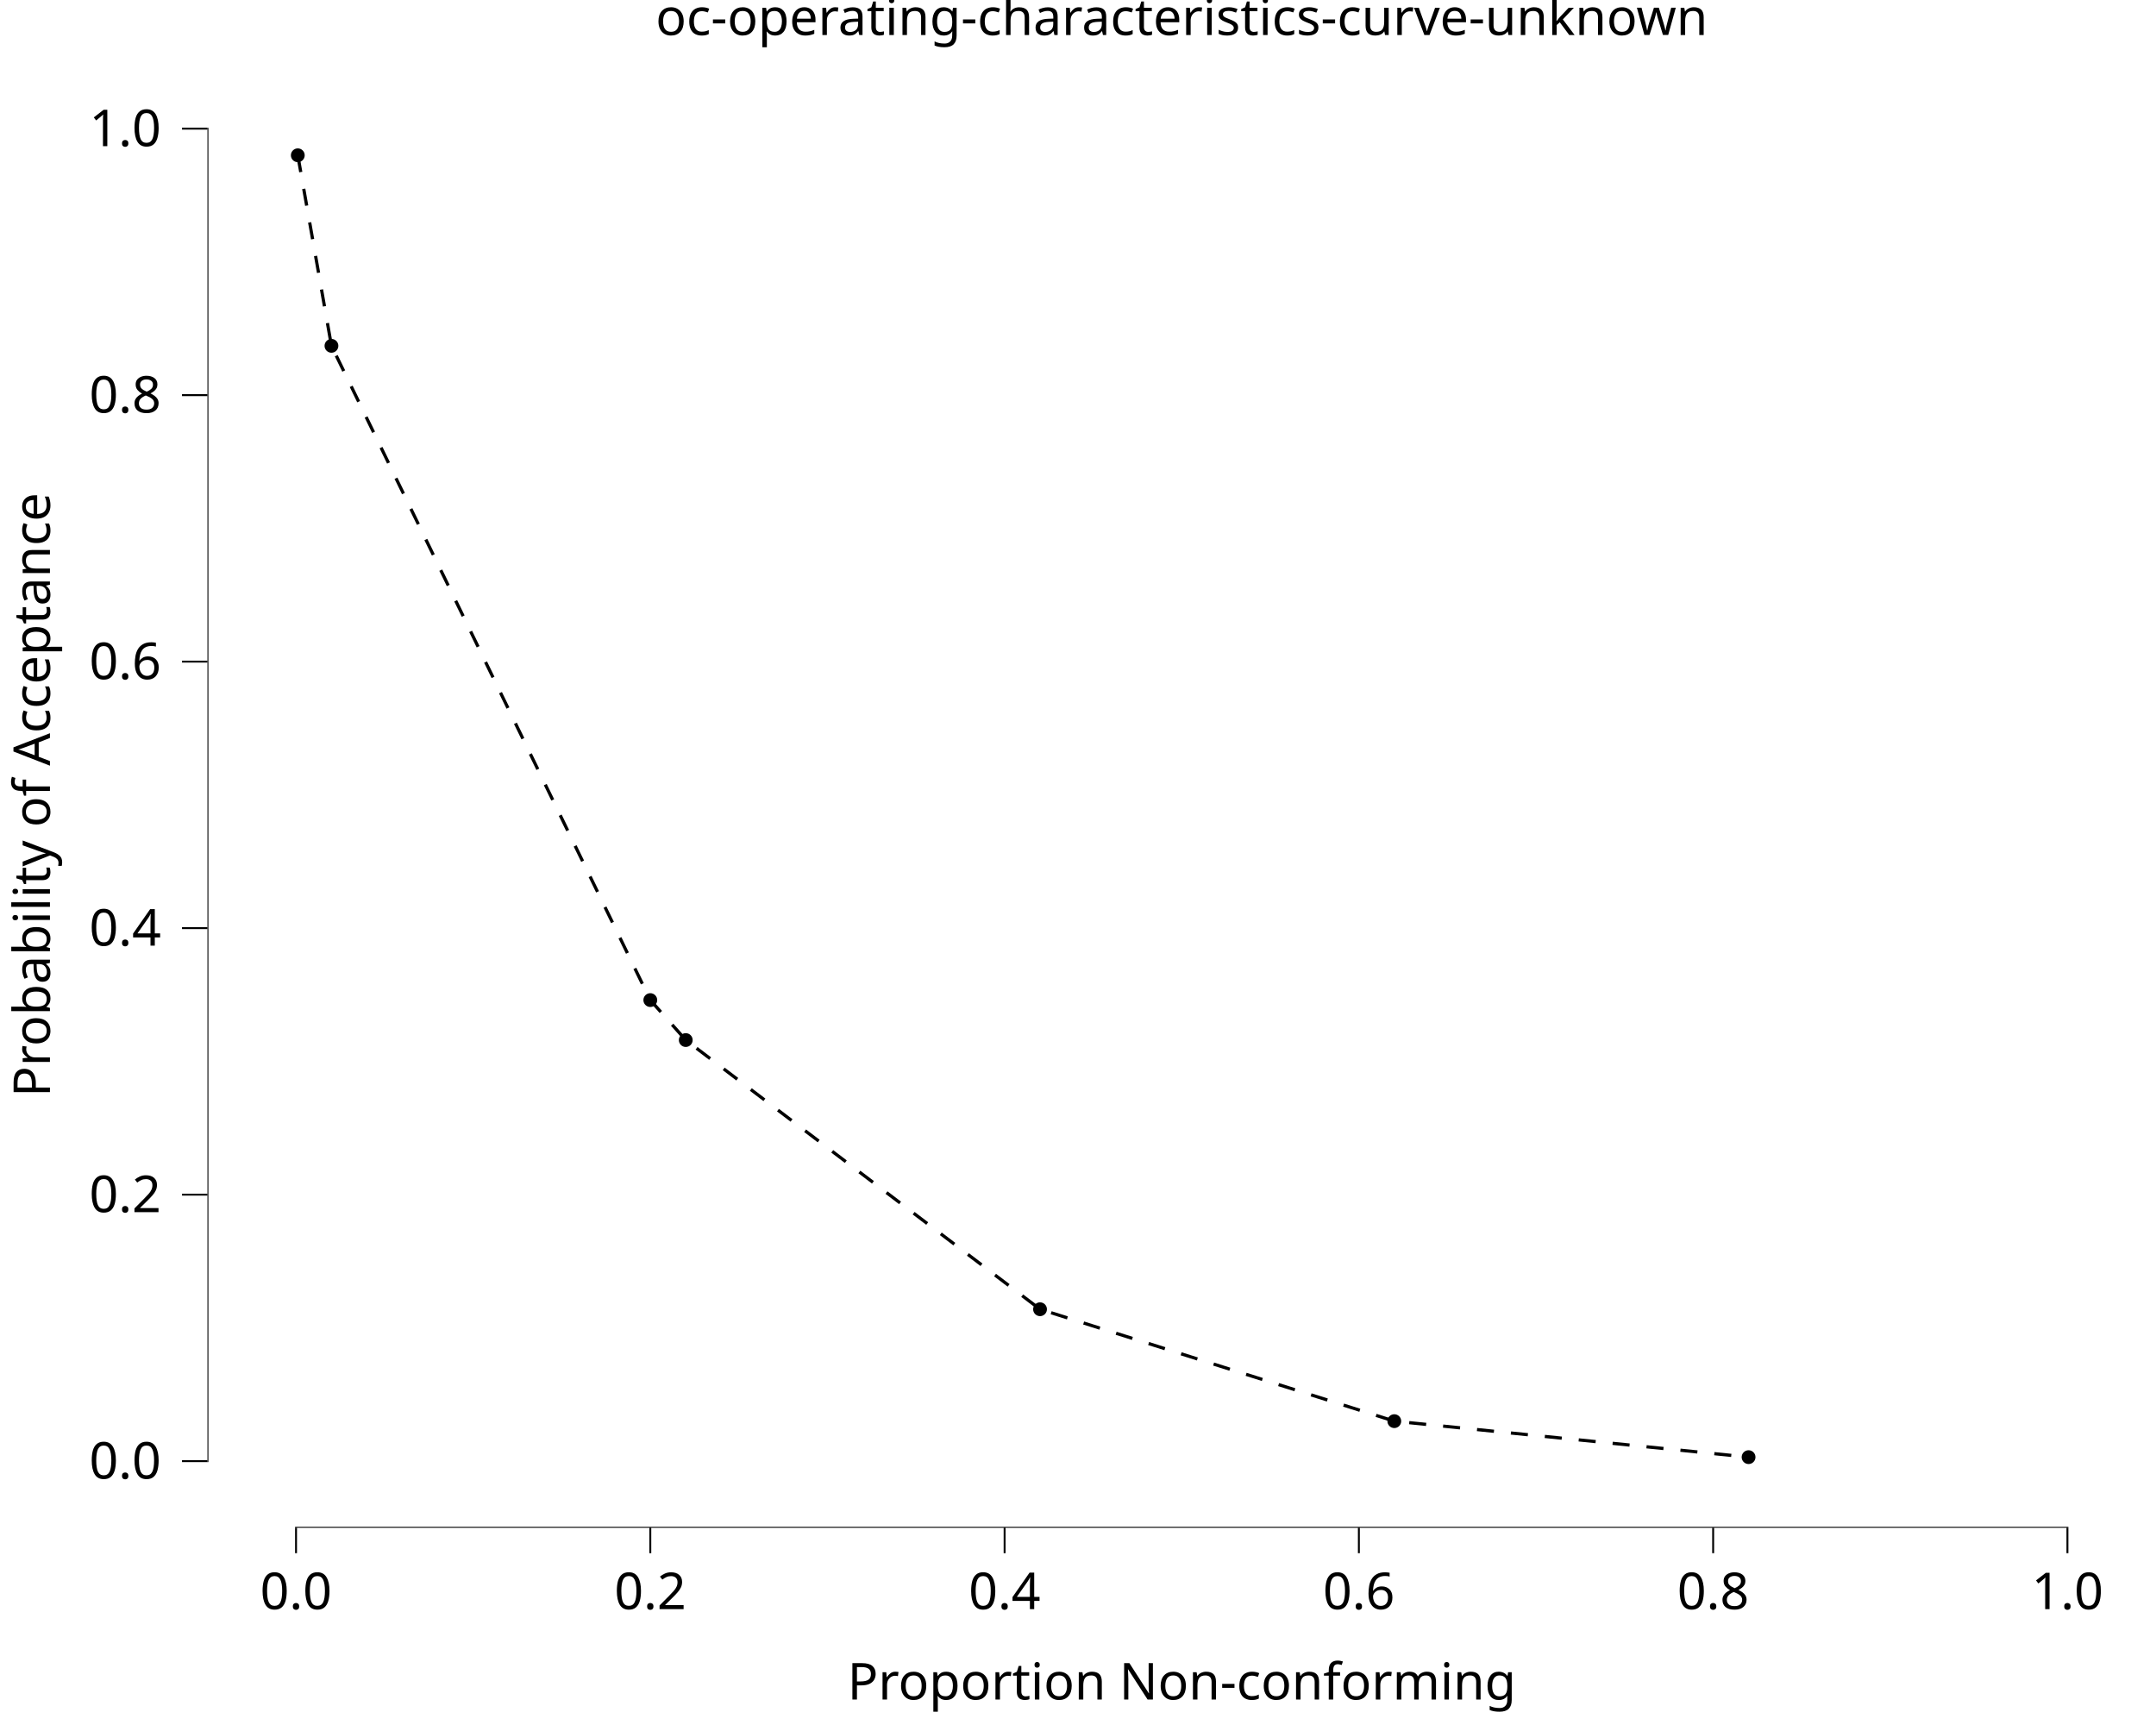
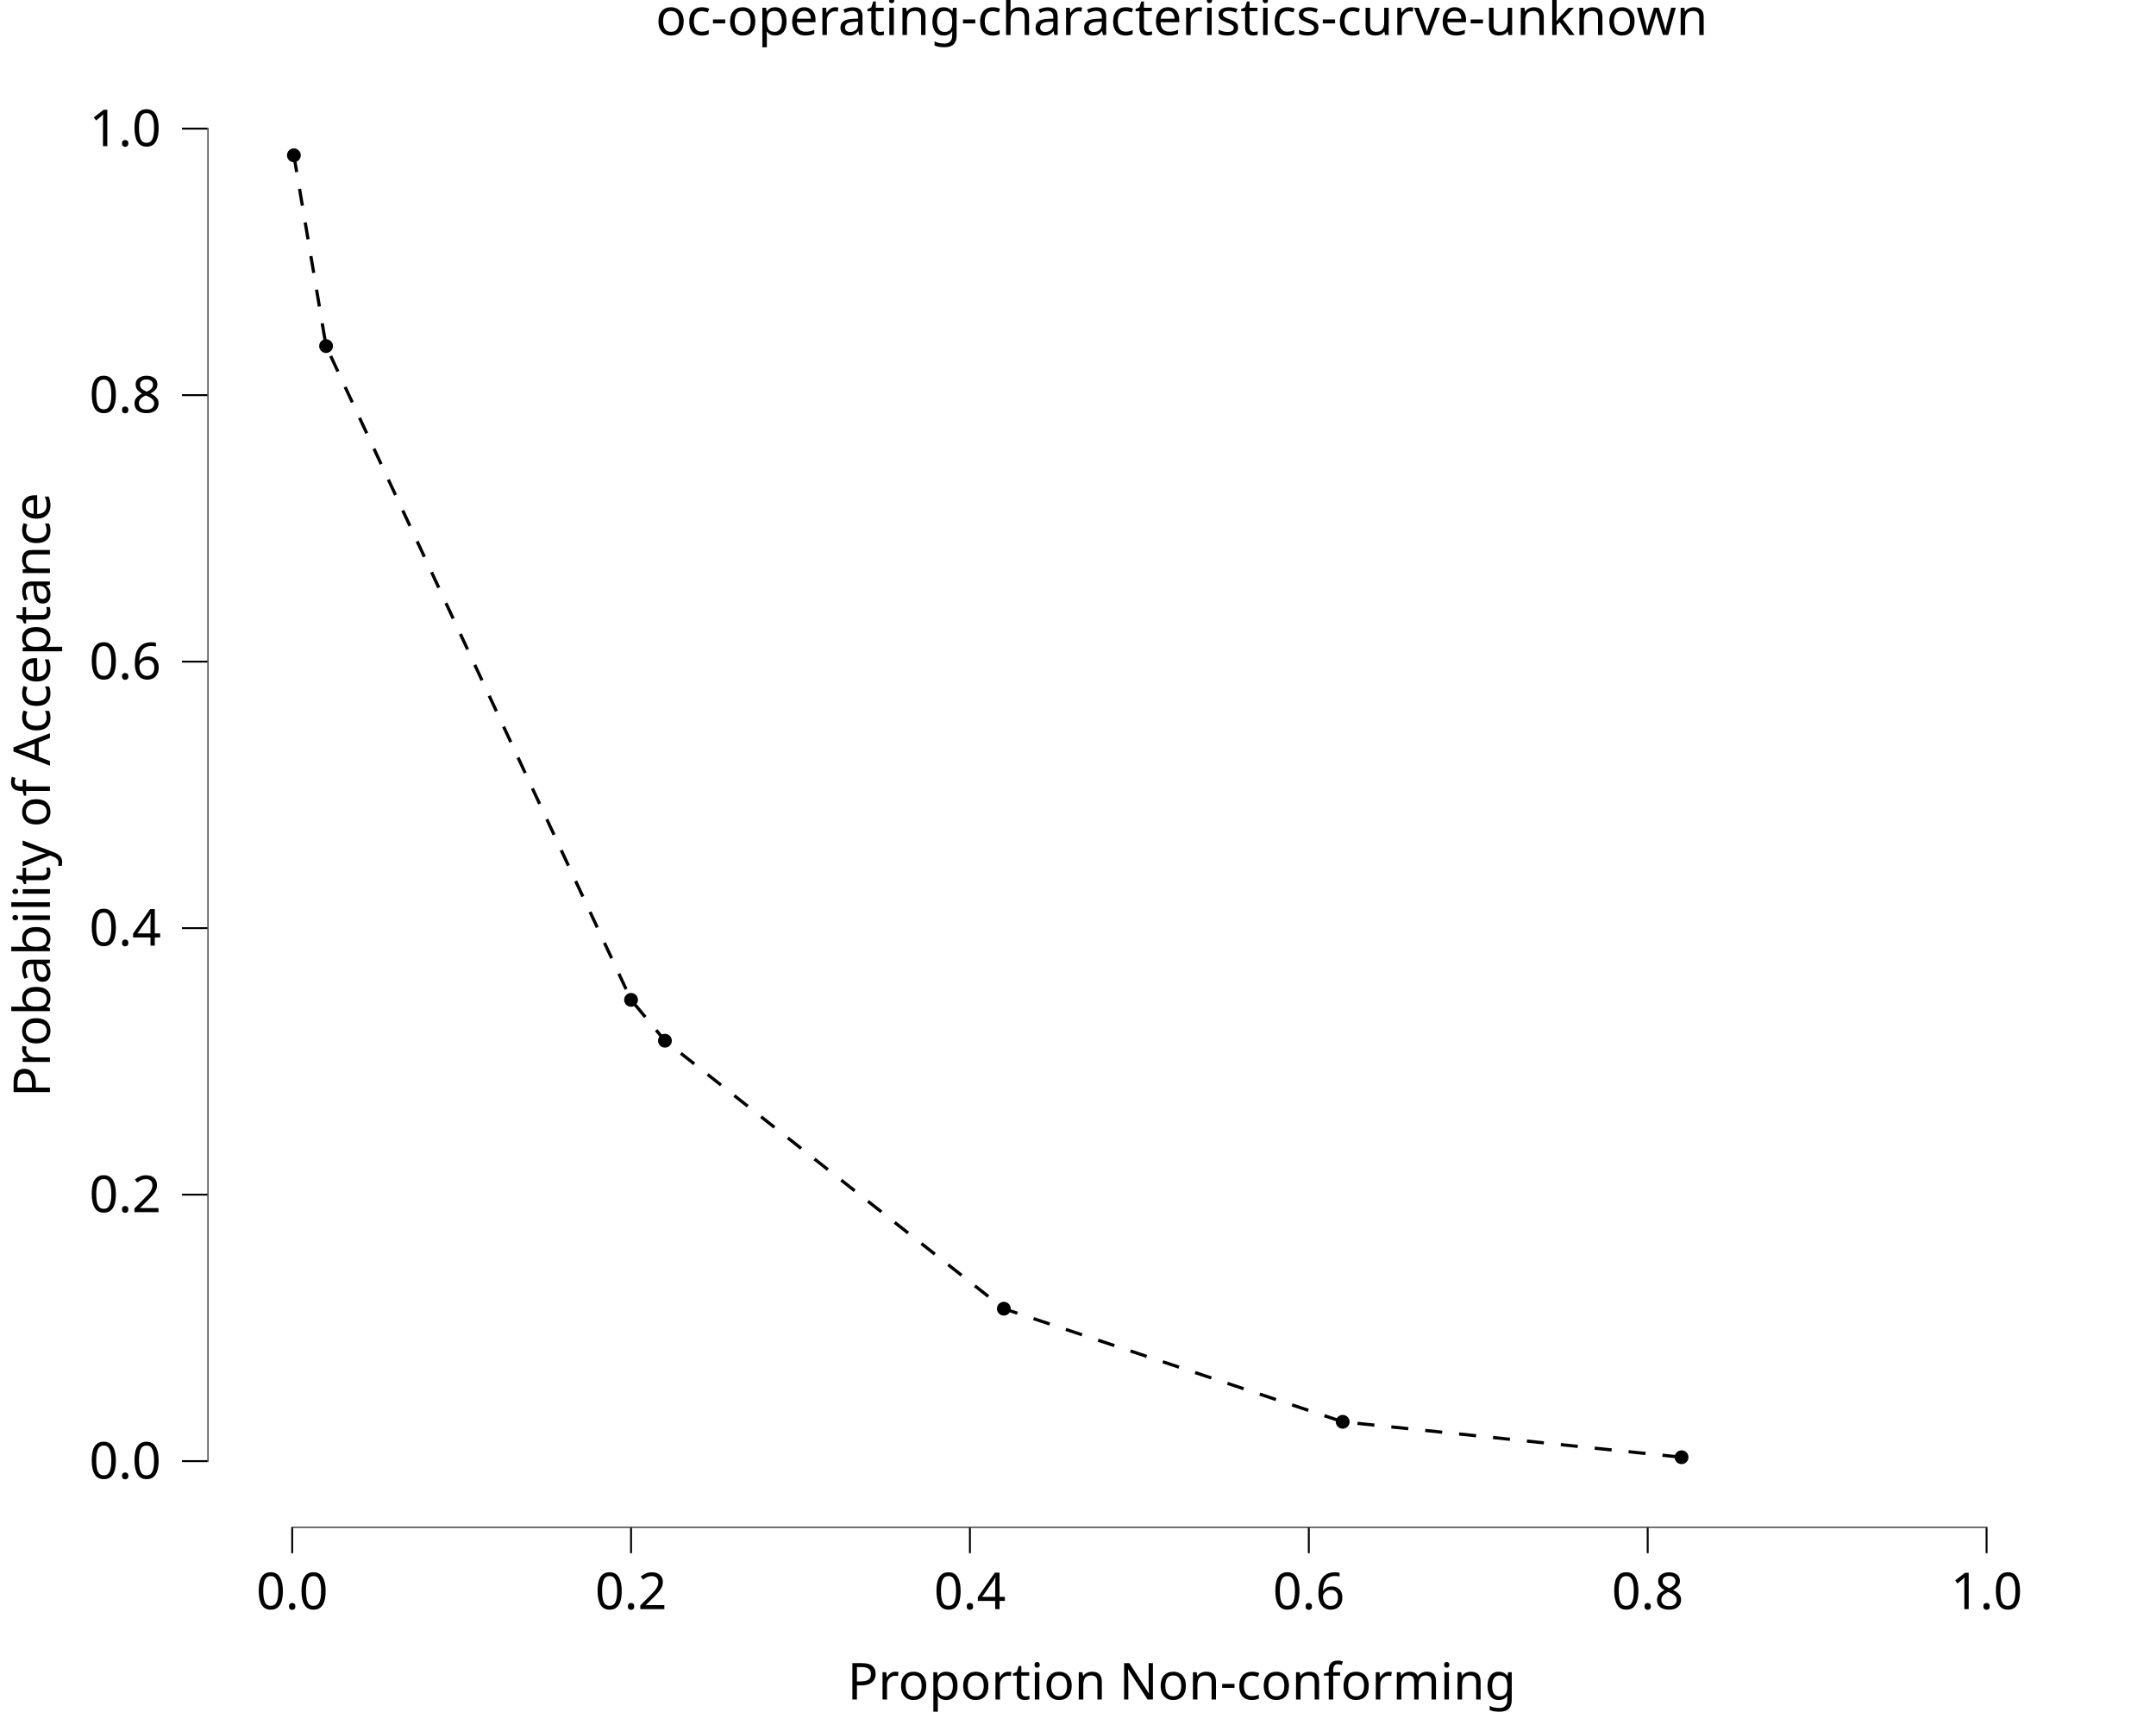
<svg xmlns="http://www.w3.org/2000/svg" class="svglite" data-engine-version="2.0" width="720.00pt" height="576.00pt" viewBox="0 0 720.00 576.00">
  <defs>
    <style type="text/css">
    .svglite line, .svglite polyline, .svglite polygon, .svglite path, .svglite rect, .svglite circle {
      fill: none;
      stroke: #000000;
      stroke-linecap: round;
      stroke-linejoin: round;
      stroke-miterlimit: 10.00;
    }
  </style>
  </defs>
  <rect width="100%" height="100%" style="stroke: none; fill: #FFFFFF;" />
  <defs>
    <clipPath id="cpMC4wMHw3MjAuMDB8MC4wMHw1NzYuMDA=">
      <rect x="0.00" y="0.00" width="720.00" height="576.00" />
    </clipPath>
  </defs>
  <g clip-path="url(#cpMC4wMHw3MjAuMDB8MC4wMHw1NzYuMDA=)">
    <rect x="-0" y="0.00" width="720.00" height="576.00" style="stroke-width: 10.67; stroke: none;" />
  </g>
  <defs>
    <clipPath id="cpNjkuMjh8NzIwLjAwfDIwLjcxfDUxMC4xNA==">
      <rect x="69.28" y="20.71" width="650.72" height="489.43" />
    </clipPath>
  </defs>
  <g clip-path="url(#cpNjkuMjh8NzIwLjAwfDIwLjcxfDUxMC4xNA==)">
    <rect x="69.28" y="20.71" width="650.72" height="489.43" style="stroke-width: 10.67; stroke: none;" />
-     <circle cx="99.45" cy="51.85" r="1.95" style="stroke-width: 0.71; fill: #000000;" />
-     <circle cx="110.69" cy="115.48" r="1.95" style="stroke-width: 0.71; fill: #000000;" />
-     <circle cx="217.17" cy="333.94" r="1.95" style="stroke-width: 0.71; fill: #000000;" />
-     <circle cx="229.01" cy="347.29" r="1.95" style="stroke-width: 0.71; fill: #000000;" />
-     <circle cx="347.32" cy="437.17" r="1.95" style="stroke-width: 0.71; fill: #000000;" />
-     <circle cx="465.63" cy="474.54" r="1.95" style="stroke-width: 0.71; fill: #000000;" />
-     <circle cx="583.94" cy="486.56" r="1.95" style="stroke-width: 0.71; fill: #000000;" />
-     <polyline points="99.45,51.85 110.69,115.48 217.17,333.94 229.01,347.29 347.32,437.17 465.63,474.54 583.94,486.56 " style="stroke-width: 1.07; stroke-dasharray: 5.69,5.69; stroke-linecap: butt;" />
-     <line x1="98.54" y1="510.14" x2="690.74" y2="510.14" style="stroke-width: 0.64; stroke-linecap: butt;" />
+     <circle cx="98.14" cy="51.85" r="1.95" style="stroke-width: 0.71; fill: #000000;" />
+     <circle cx="108.89" cy="115.56" r="1.95" style="stroke-width: 0.71; fill: #000000;" />
+     <circle cx="210.74" cy="333.86" r="1.95" style="stroke-width: 0.71; fill: #000000;" />
+     <circle cx="222.06" cy="347.51" r="1.95" style="stroke-width: 0.71; fill: #000000;" />
+     <circle cx="335.23" cy="436.99" r="1.95" style="stroke-width: 0.71; fill: #000000;" />
+     <circle cx="448.40" cy="474.76" r="1.95" style="stroke-width: 0.71; fill: #000000;" />
+     <circle cx="561.56" cy="486.59" r="1.95" style="stroke-width: 0.71; fill: #000000;" />
+     <polyline points="98.14,51.85 108.89,115.56 210.74,333.86 222.06,347.51 335.23,436.99 448.40,474.76 561.56,486.59 " style="stroke-width: 1.07; stroke-dasharray: 5.69,5.69; stroke-linecap: butt;" />
+     <line x1="97.26" y1="510.14" x2="663.73" y2="510.14" style="stroke-width: 0.64; stroke-linecap: butt;" />
    <line x1="69.28" y1="488.21" x2="69.28" y2="42.64" style="stroke-width: 0.64; stroke-linecap: butt;" />
    <rect x="69.28" y="20.71" width="650.72" height="489.43" style="stroke-width: 0.00; stroke: none;" />
  </g>
  <g clip-path="url(#cpMC4wMHw3MjAuMDB8MC4wMHw1NzYuMDA=)">
    <polyline points="69.28,510.14 69.28,20.71 " style="stroke-width: 0.00; stroke: none; stroke-linecap: butt;" />
    <text x="53.81" y="493.74" text-anchor="end" style="font-size: 17.00px; font-family: sans;" textLength="23.63px" lengthAdjust="spacingAndGlyphs">0.0</text>
    <text x="53.81" y="404.75" text-anchor="end" style="font-size: 17.00px; font-family: sans;" textLength="23.63px" lengthAdjust="spacingAndGlyphs">0.2</text>
    <text x="53.81" y="315.77" text-anchor="end" style="font-size: 17.00px; font-family: sans;" textLength="23.63px" lengthAdjust="spacingAndGlyphs">0.4</text>
    <text x="53.81" y="226.78" text-anchor="end" style="font-size: 17.00px; font-family: sans;" textLength="23.63px" lengthAdjust="spacingAndGlyphs">0.6</text>
    <text x="53.81" y="137.79" text-anchor="end" style="font-size: 17.00px; font-family: sans;" textLength="23.63px" lengthAdjust="spacingAndGlyphs">0.8</text>
    <text x="53.81" y="48.80" text-anchor="end" style="font-size: 17.00px; font-family: sans;" textLength="23.63px" lengthAdjust="spacingAndGlyphs">1.0</text>
    <polyline points="60.78,487.89 69.28,487.89 " style="stroke-width: 0.64; stroke-linecap: butt;" />
    <polyline points="60.78,398.91 69.28,398.91 " style="stroke-width: 0.64; stroke-linecap: butt;" />
    <polyline points="60.78,309.92 69.28,309.92 " style="stroke-width: 0.64; stroke-linecap: butt;" />
    <polyline points="60.78,220.93 69.28,220.93 " style="stroke-width: 0.64; stroke-linecap: butt;" />
    <polyline points="60.78,131.94 69.28,131.94 " style="stroke-width: 0.64; stroke-linecap: butt;" />
    <polyline points="60.78,42.95 69.28,42.95 " style="stroke-width: 0.64; stroke-linecap: butt;" />
    <polyline points="69.28,510.14 720.00,510.14 " style="stroke-width: 0.00; stroke: none; stroke-linecap: butt;" />
-     <polyline points="98.86,518.64 98.86,510.14 " style="stroke-width: 0.64; stroke-linecap: butt;" />
-     <polyline points="217.17,518.64 217.17,510.14 " style="stroke-width: 0.64; stroke-linecap: butt;" />
-     <polyline points="335.49,518.64 335.49,510.14 " style="stroke-width: 0.64; stroke-linecap: butt;" />
-     <polyline points="453.80,518.64 453.80,510.14 " style="stroke-width: 0.64; stroke-linecap: butt;" />
-     <polyline points="572.11,518.64 572.11,510.14 " style="stroke-width: 0.64; stroke-linecap: butt;" />
-     <polyline points="690.42,518.64 690.42,510.14 " style="stroke-width: 0.64; stroke-linecap: butt;" />
-     <text x="98.86" y="537.32" text-anchor="middle" style="font-size: 17.00px; font-family: sans;" textLength="23.63px" lengthAdjust="spacingAndGlyphs">0.0</text>
-     <text x="217.17" y="537.32" text-anchor="middle" style="font-size: 17.00px; font-family: sans;" textLength="23.63px" lengthAdjust="spacingAndGlyphs">0.2</text>
-     <text x="335.49" y="537.32" text-anchor="middle" style="font-size: 17.00px; font-family: sans;" textLength="23.63px" lengthAdjust="spacingAndGlyphs">0.4</text>
-     <text x="453.80" y="537.32" text-anchor="middle" style="font-size: 17.00px; font-family: sans;" textLength="23.63px" lengthAdjust="spacingAndGlyphs">0.6</text>
-     <text x="572.11" y="537.32" text-anchor="middle" style="font-size: 17.00px; font-family: sans;" textLength="23.63px" lengthAdjust="spacingAndGlyphs">0.8</text>
-     <text x="690.42" y="537.32" text-anchor="middle" style="font-size: 17.00px; font-family: sans;" textLength="23.63px" lengthAdjust="spacingAndGlyphs">1.0</text>
+     <polyline points="97.58,518.64 97.58,510.14 " style="stroke-width: 0.64; stroke-linecap: butt;" />
+     <polyline points="210.74,518.64 210.74,510.14 " style="stroke-width: 0.64; stroke-linecap: butt;" />
+     <polyline points="323.91,518.64 323.91,510.14 " style="stroke-width: 0.64; stroke-linecap: butt;" />
+     <polyline points="437.08,518.64 437.08,510.14 " style="stroke-width: 0.64; stroke-linecap: butt;" />
+     <polyline points="550.25,518.64 550.25,510.14 " style="stroke-width: 0.64; stroke-linecap: butt;" />
+     <polyline points="663.42,518.64 663.42,510.14 " style="stroke-width: 0.64; stroke-linecap: butt;" />
+     <text x="97.58" y="537.32" text-anchor="middle" style="font-size: 17.00px; font-family: sans;" textLength="23.63px" lengthAdjust="spacingAndGlyphs">0.0</text>
+     <text x="663.42" y="537.32" text-anchor="middle" style="font-size: 17.00px; font-family: sans;" textLength="23.63px" lengthAdjust="spacingAndGlyphs">1.0</text>
+     <text x="323.91" y="537.32" text-anchor="middle" style="font-size: 17.00px; font-family: sans;" textLength="23.63px" lengthAdjust="spacingAndGlyphs">0.4</text>
+     <text x="210.74" y="537.32" text-anchor="middle" style="font-size: 17.00px; font-family: sans;" textLength="23.63px" lengthAdjust="spacingAndGlyphs">0.2</text>
+     <text x="437.08" y="537.32" text-anchor="middle" style="font-size: 17.00px; font-family: sans;" textLength="23.63px" lengthAdjust="spacingAndGlyphs">0.6</text>
+     <text x="550.25" y="537.32" text-anchor="middle" style="font-size: 17.00px; font-family: sans;" textLength="23.63px" lengthAdjust="spacingAndGlyphs">0.8</text>
    <text x="394.64" y="567.49" text-anchor="middle" style="font-size: 17.00px; font-family: sans;" textLength="204.12px" lengthAdjust="spacingAndGlyphs">Proportion Non-conforming</text>
    <text transform="translate(16.68,265.42) rotate(-90)" text-anchor="middle" style="font-size: 17.00px; font-family: sans;" textLength="191.86px" lengthAdjust="spacingAndGlyphs">Probability of Acceptance</text>
    <text x="394.64" y="11.70" text-anchor="middle" style="font-size: 17.00px; font-family: sans;" textLength="329.82px" lengthAdjust="spacingAndGlyphs">oc-operating-characteristics-curve-unknown</text>
  </g>
</svg>
